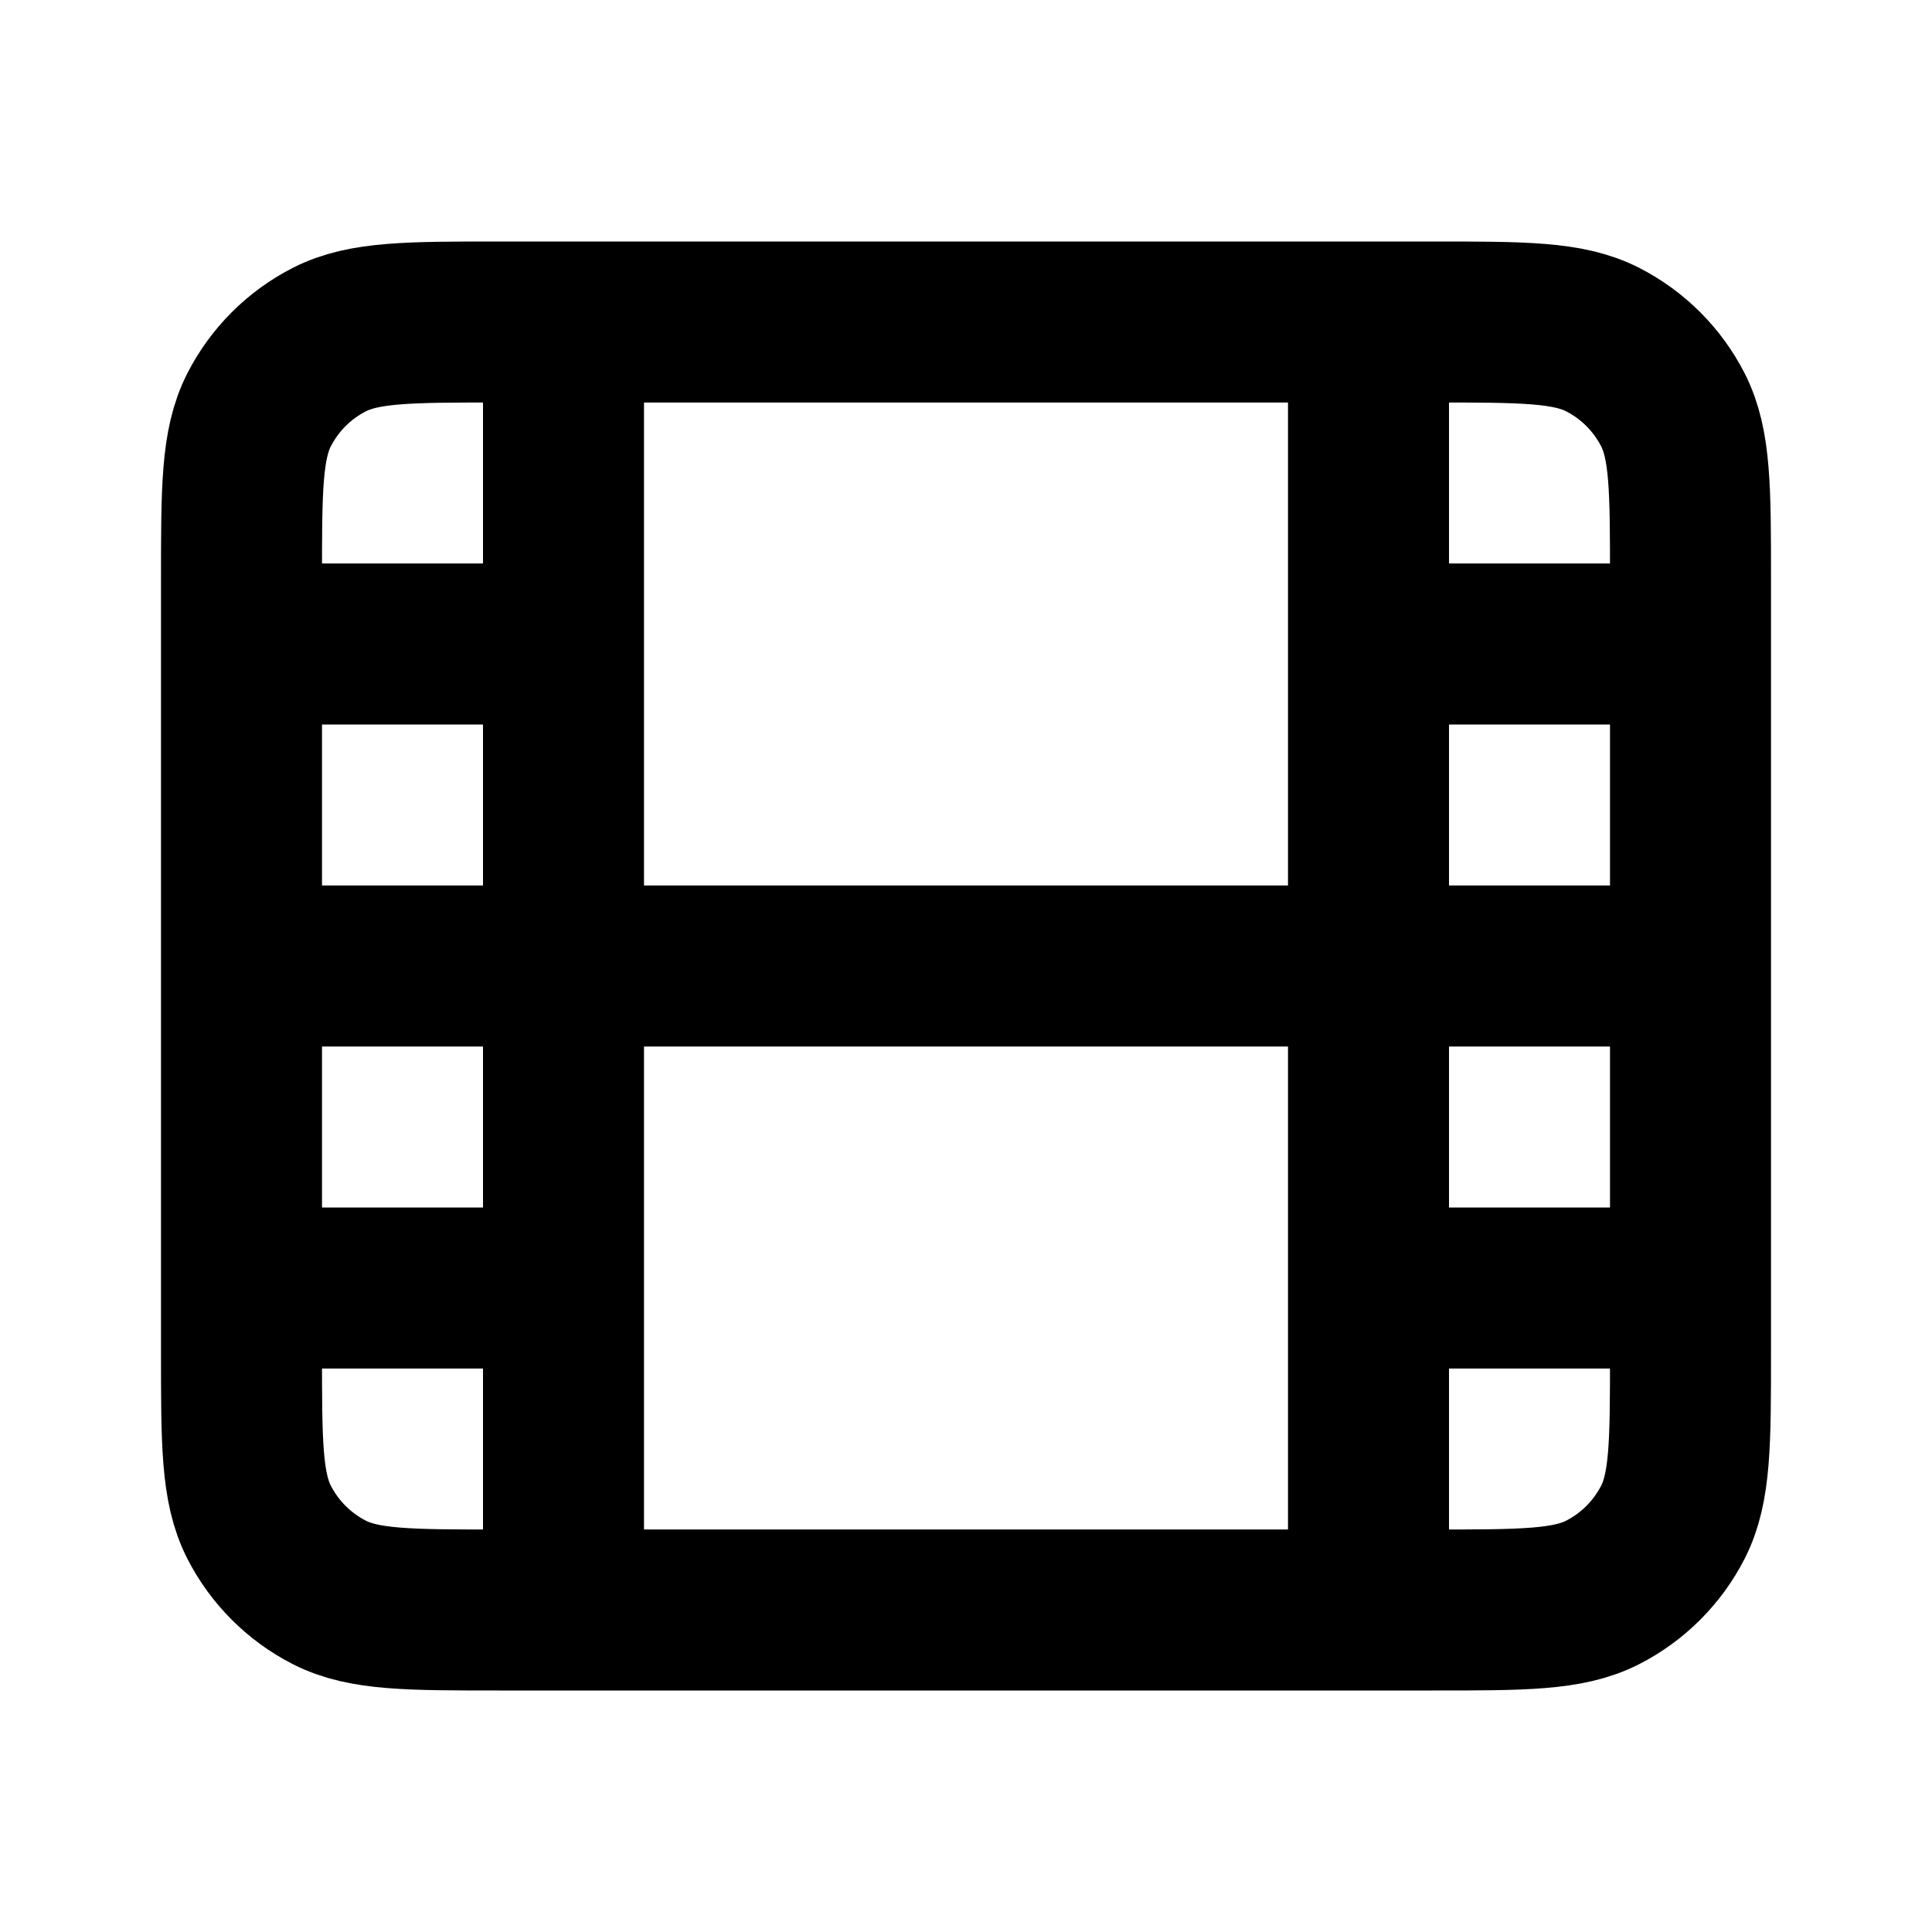
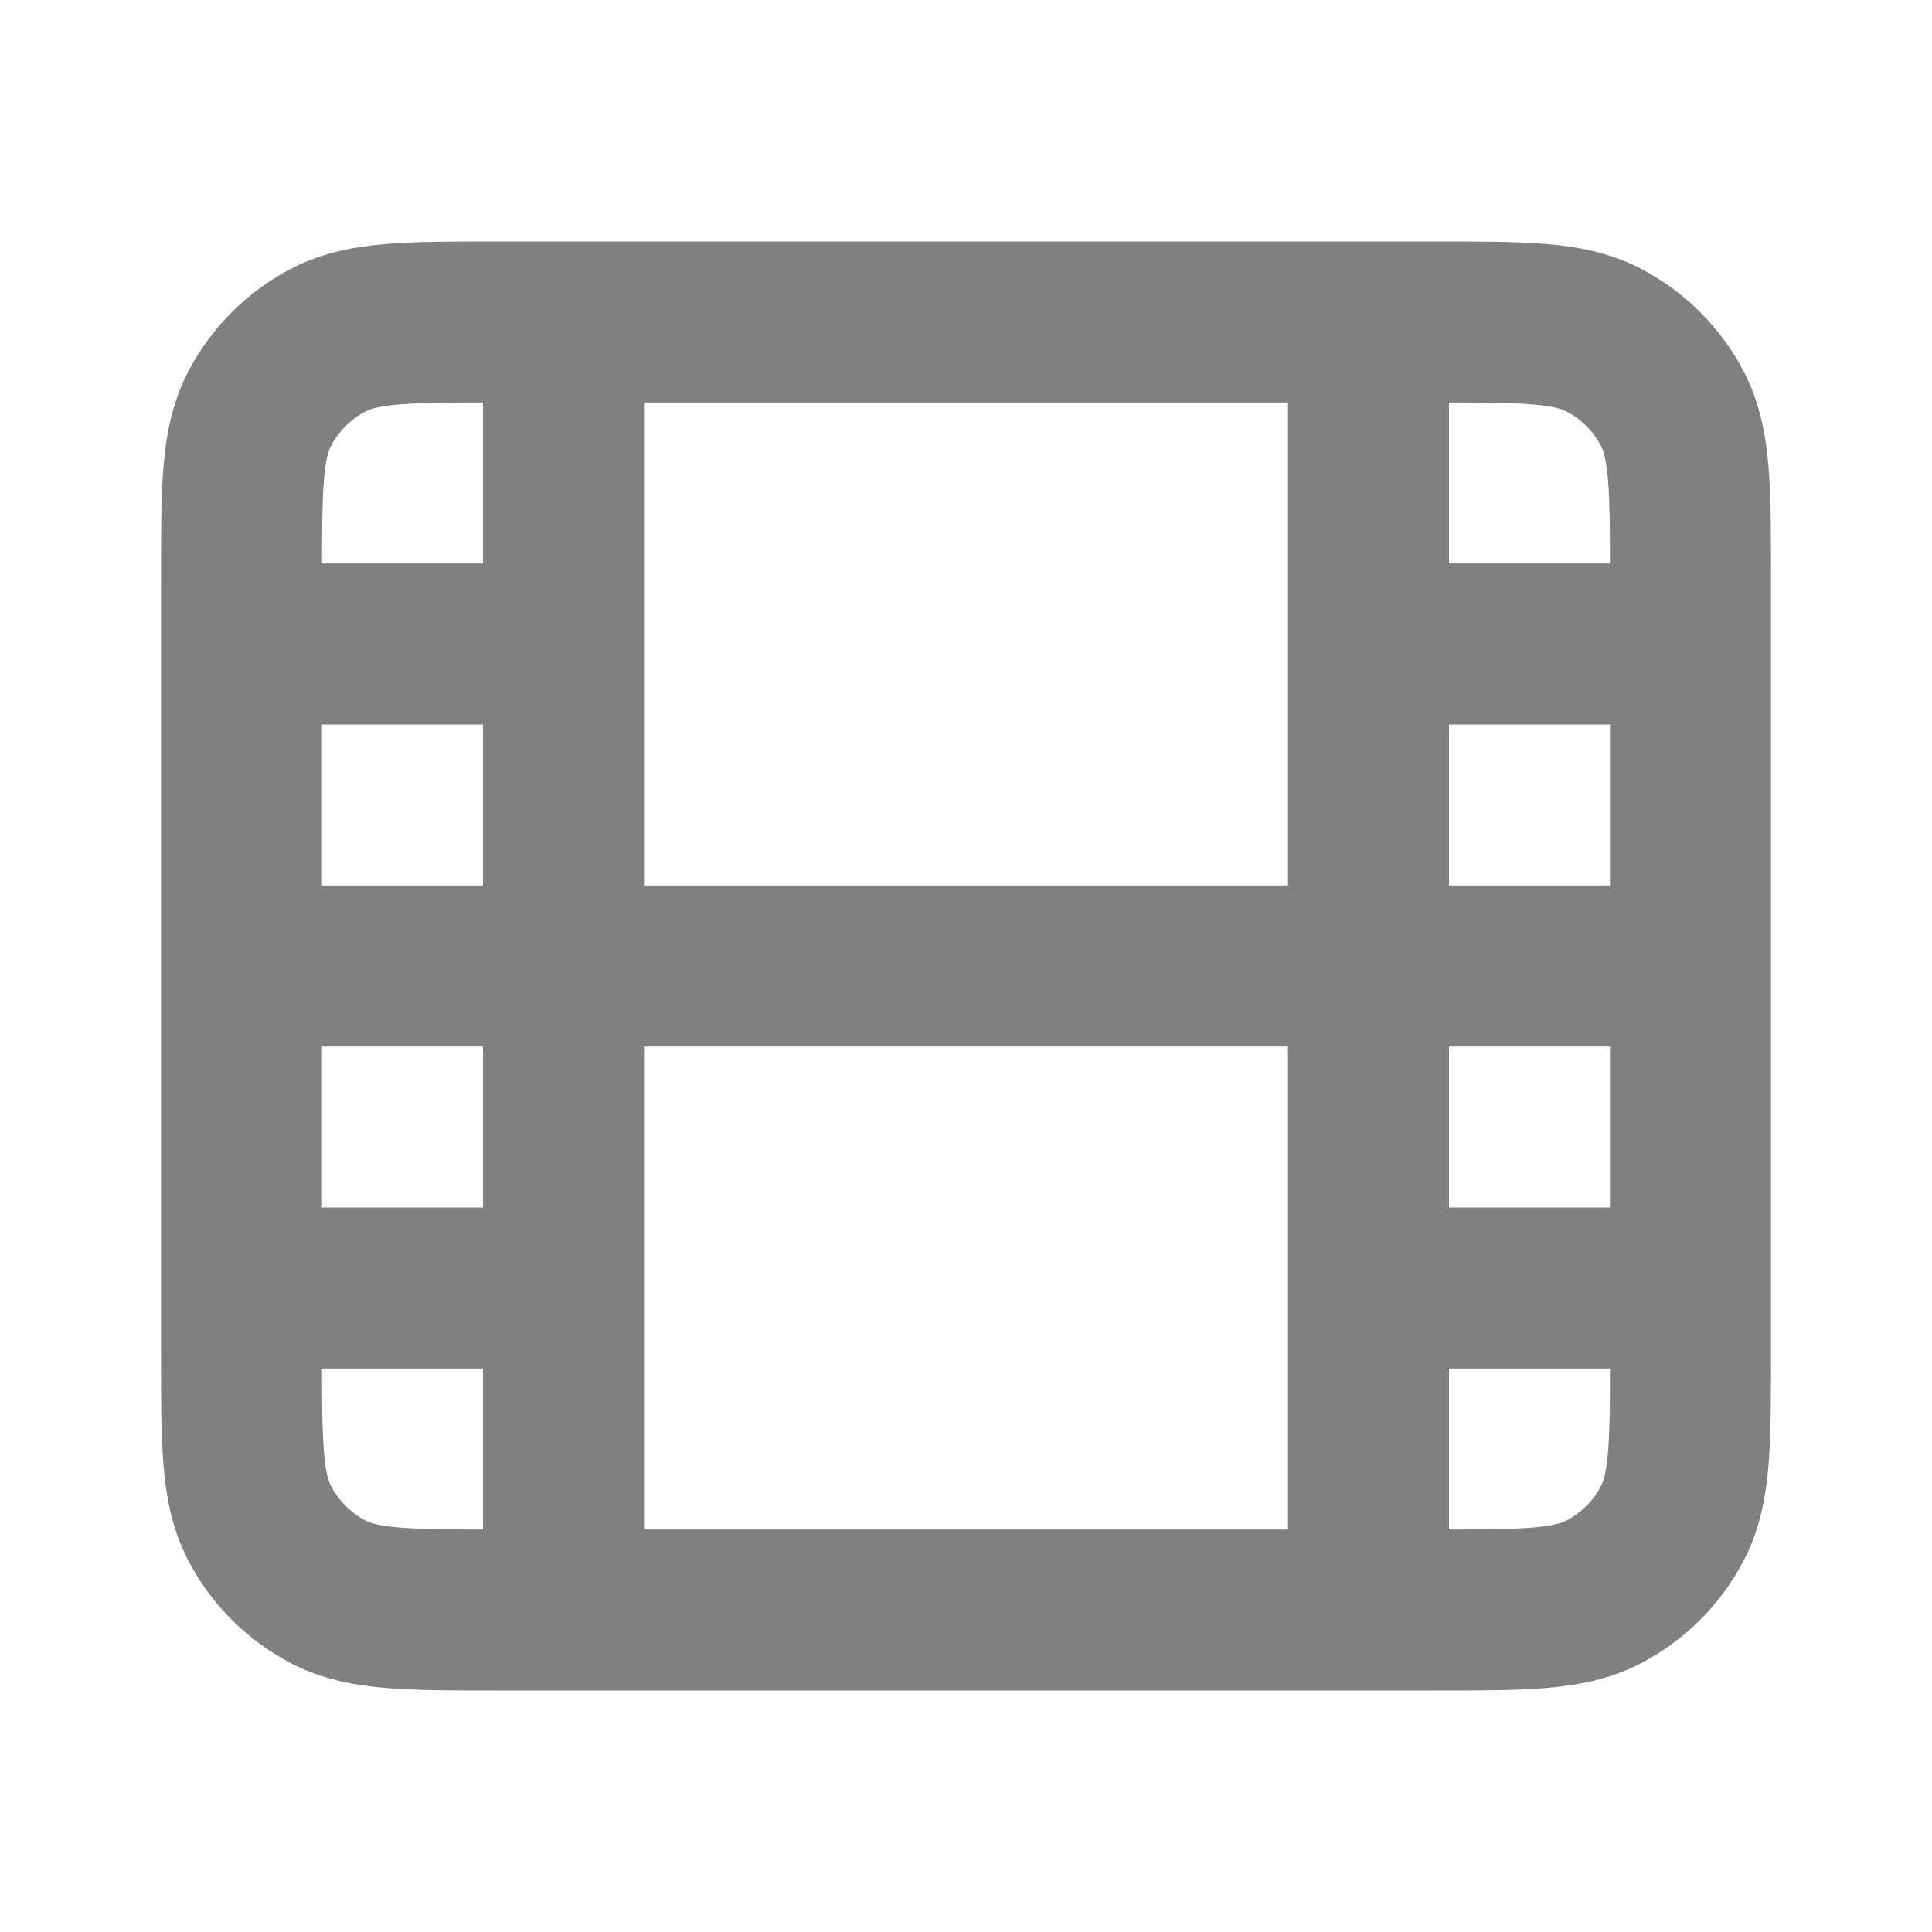
<svg xmlns="http://www.w3.org/2000/svg" width="800px" height="800px" viewBox="0 0 24 24" fill="none">
-   <path d="M7 5V19M17 5V19M3 8H7M17 8H21M3 16H7M17 16H21M3 12H21M6.2 20H17.8C18.92 20 19.48 20 19.908 19.782C20.284 19.59 20.59 19.284 20.782 18.908C21 18.48 21 17.92 21 16.8V7.2C21 6.08 21 5.52 20.782 5.092C20.59 4.716 20.284 4.41 19.908 4.218C19.48 4 18.92 4 17.8 4H6.2C5.08 4 4.52 4 4.092 4.218C3.716 4.41 3.41 4.716 3.218 5.092C3 5.52 3 6.08 3 7.2V16.8C3 17.92 3 18.48 3.218 18.908C3.41 19.284 3.716 19.59 4.092 19.782C4.52 20 5.08 20 6.2 20Z" stroke="#000000" stroke-width="2" stroke-linecap="round" stroke-linejoin="round" />
+   <path d="M7 5V19M17 5V19M3 8H7M17 8H21M3 16H7M17 16H21M3 12H21M6.2 20H17.8C18.92 20 19.48 20 19.908 19.782C20.284 19.59 20.59 19.284 20.782 18.908C21 18.48 21 17.92 21 16.8V7.2C21 6.08 21 5.52 20.782 5.092C20.59 4.716 20.284 4.41 19.908 4.218C19.48 4 18.92 4 17.8 4H6.2C5.08 4 4.52 4 4.092 4.218C3.716 4.41 3.41 4.716 3.218 5.092C3 5.52 3 6.08 3 7.2V16.8C3 17.92 3 18.48 3.218 18.908C3.41 19.284 3.716 19.59 4.092 19.782C4.52 20 5.08 20 6.2 20Z" stroke="#808080" stroke-width="2" stroke-linecap="round" stroke-linejoin="round" />
</svg>
